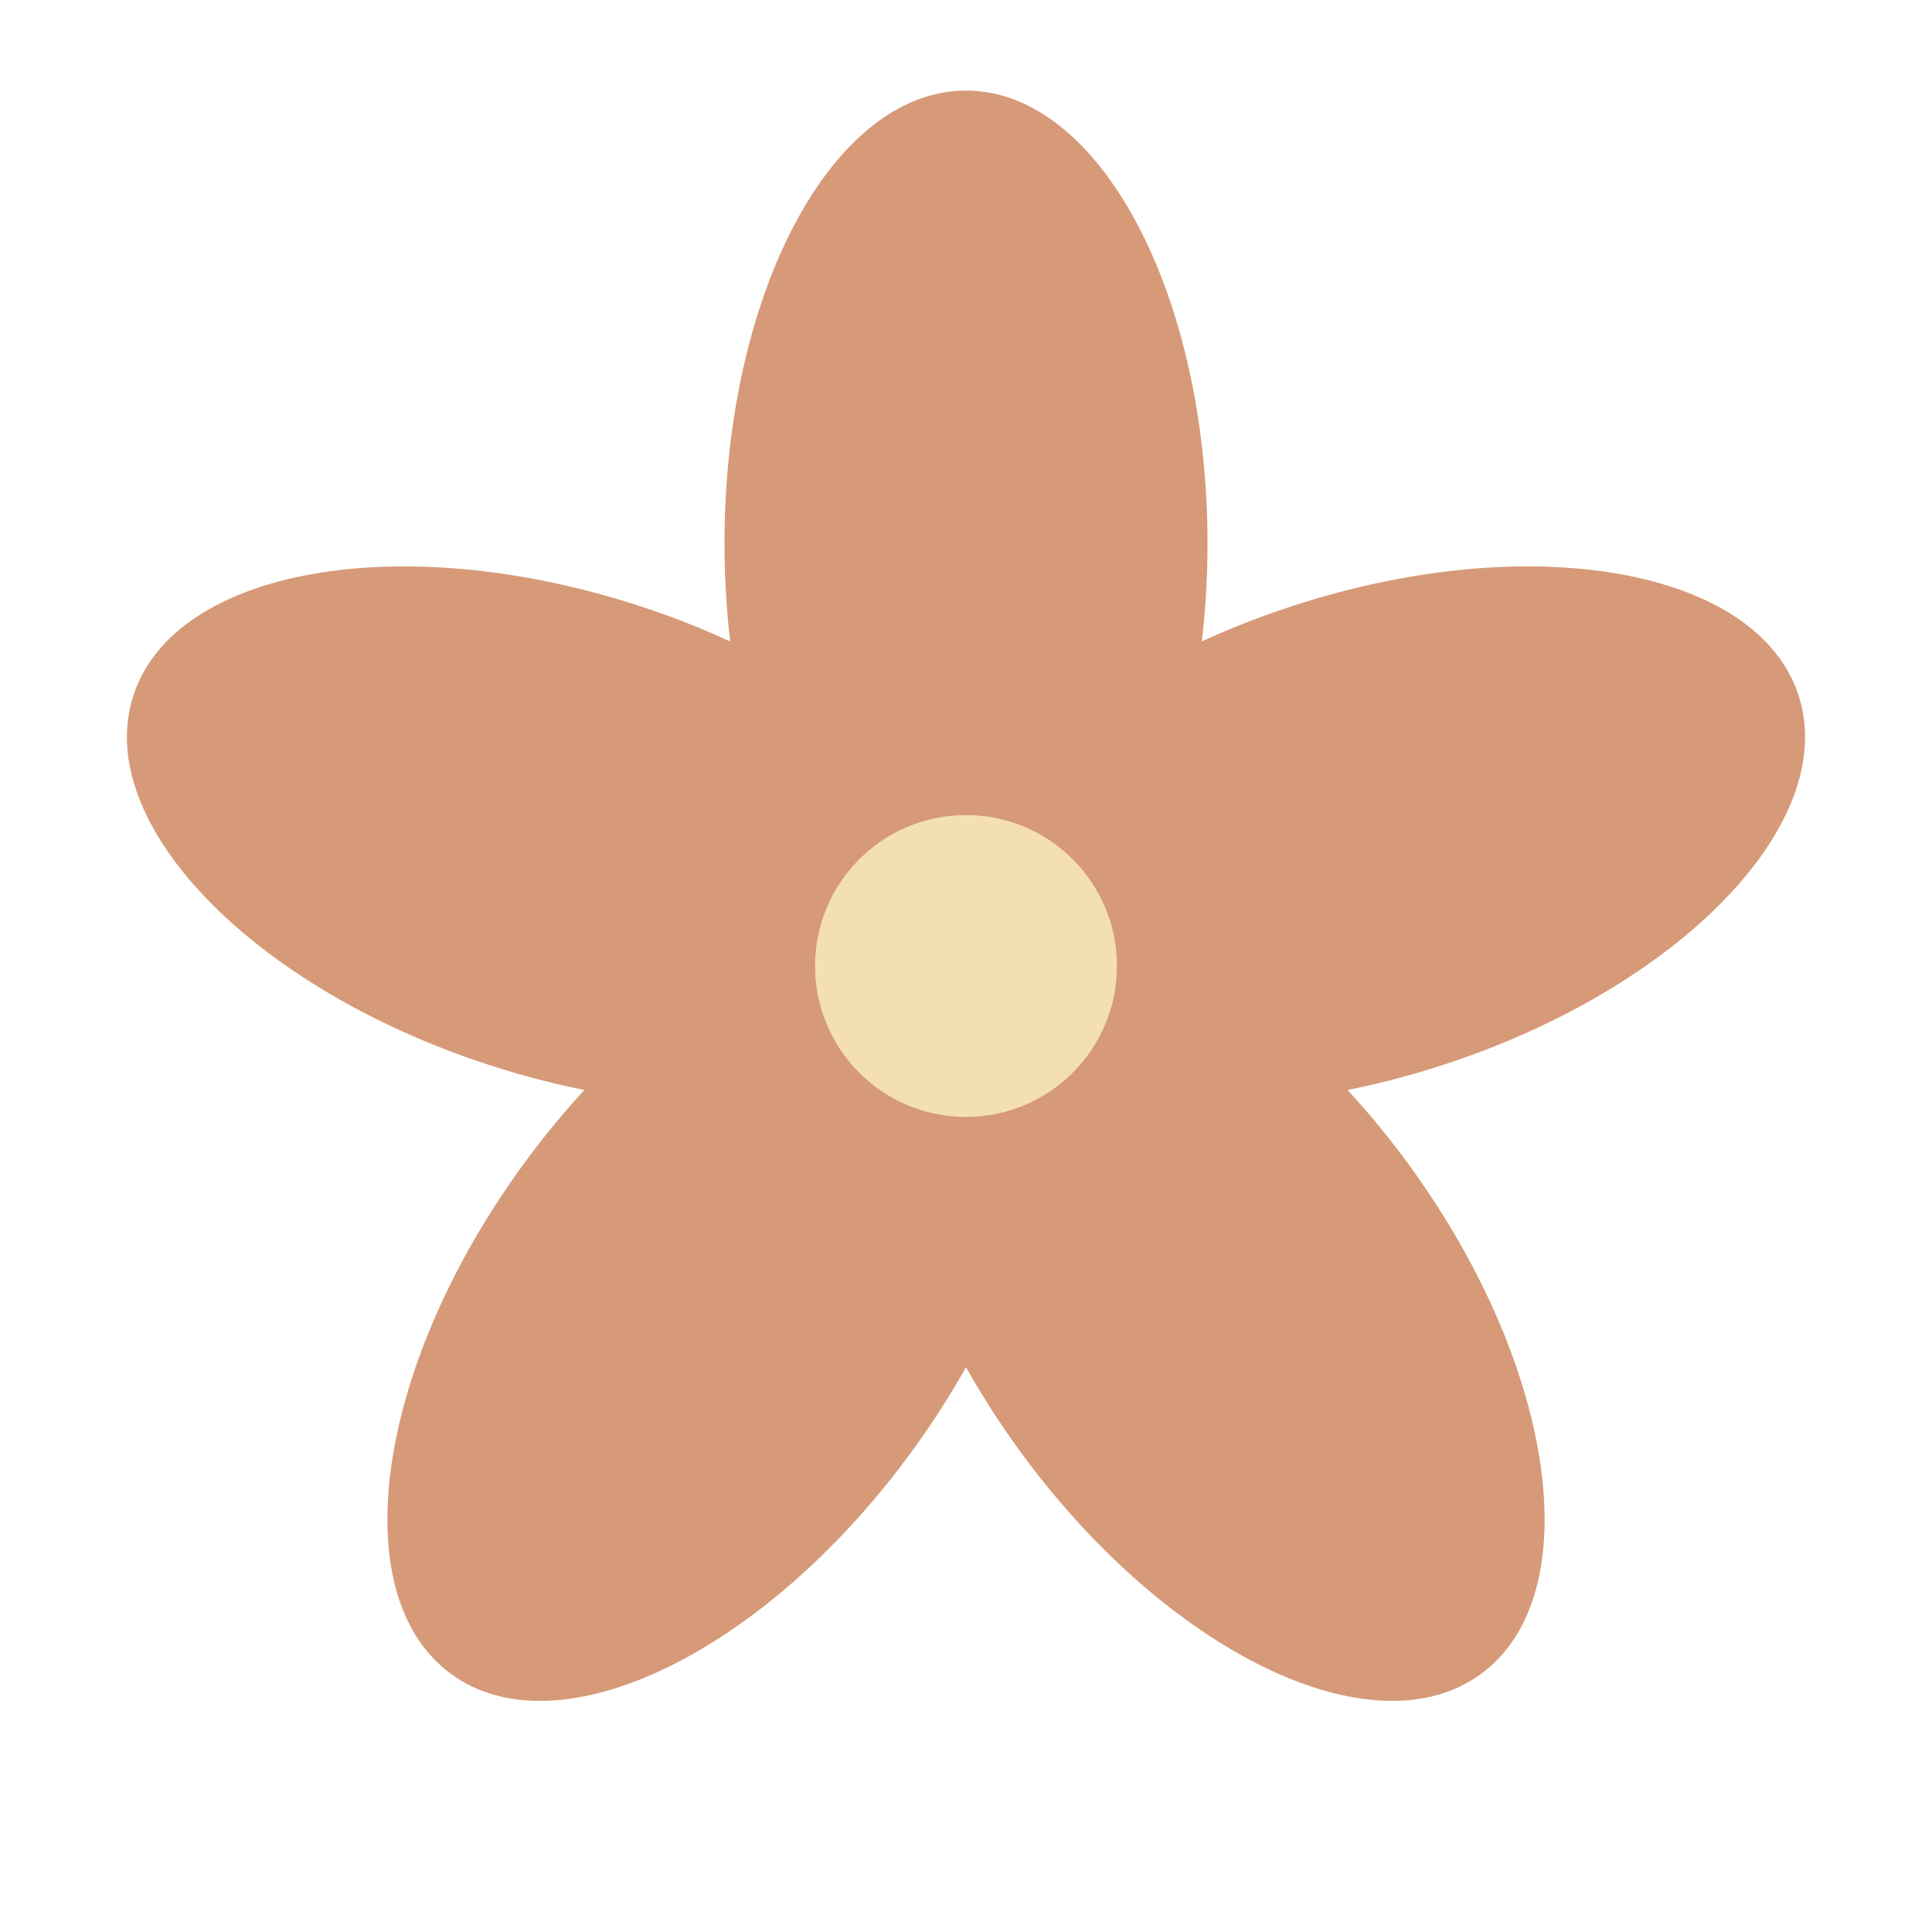
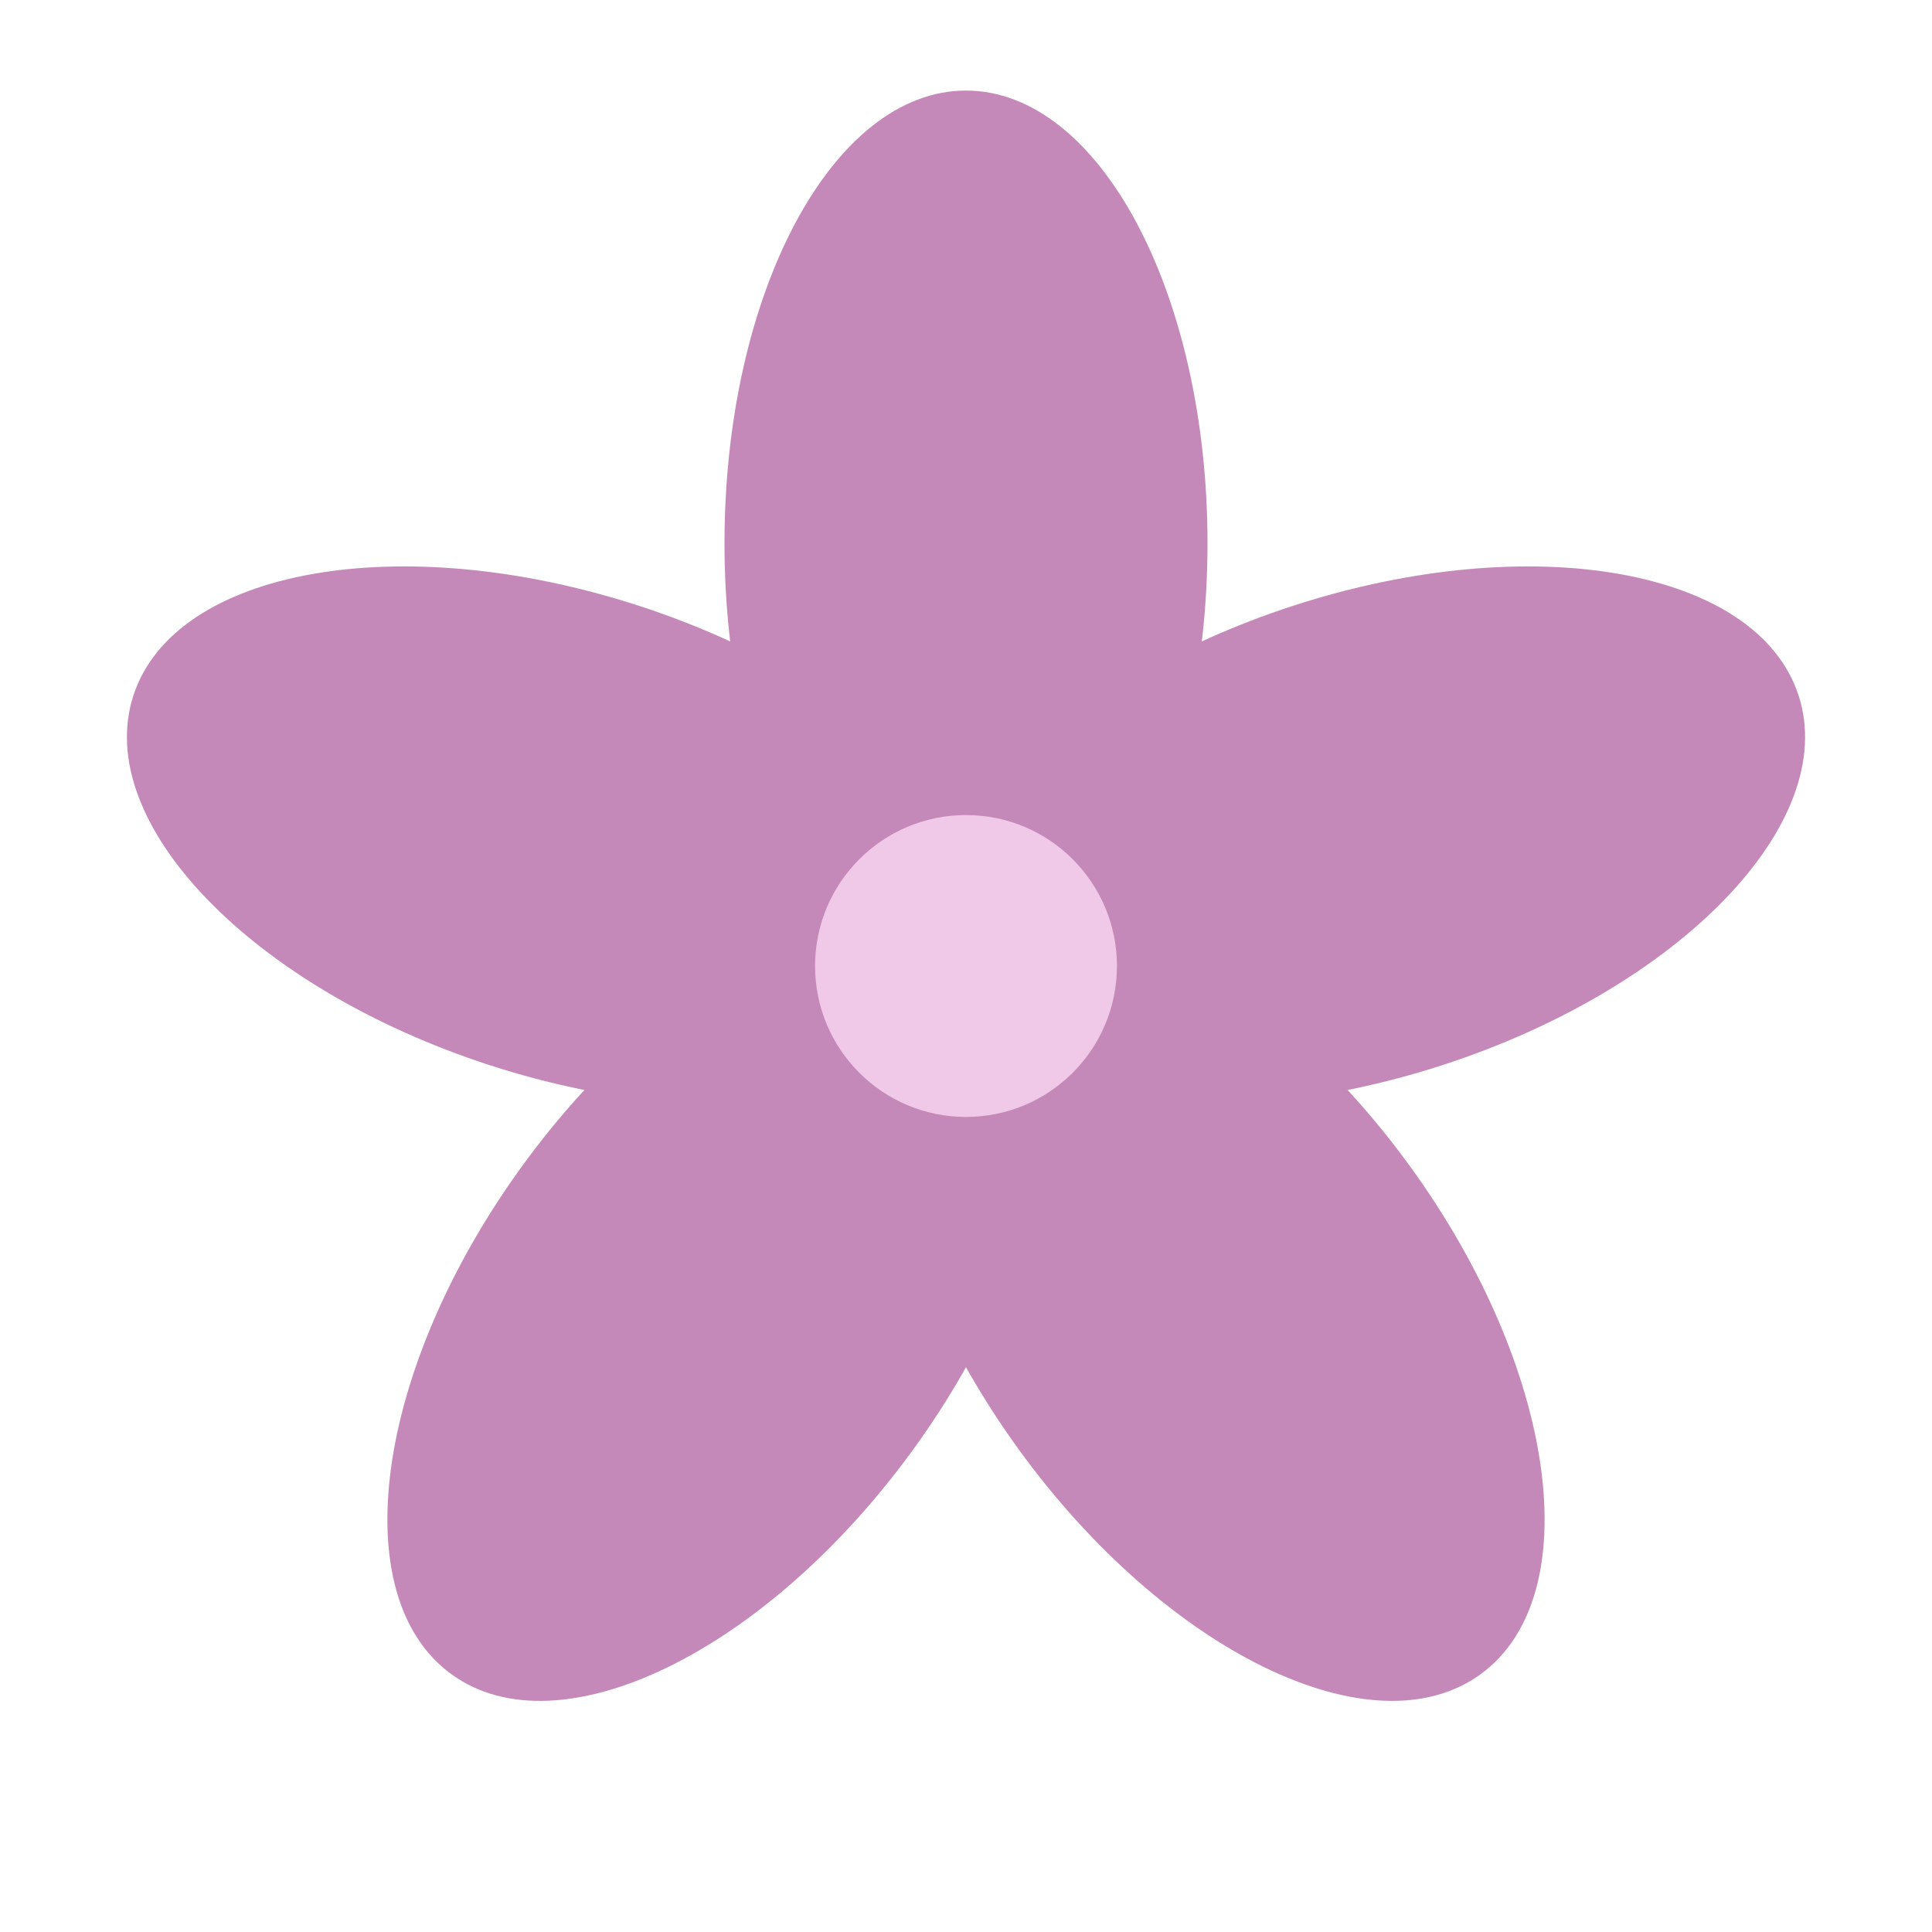
<svg xmlns="http://www.w3.org/2000/svg" viewBox="0 0 64 64">
-   <g fill="#d69a78">
+   <g fill="#c489b8">
    <ellipse cx="32" cy="18" rx="8" ry="15" />
    <ellipse cx="32" cy="18" rx="8" ry="15" transform="rotate(72 32 32)" />
    <ellipse cx="32" cy="18" rx="8" ry="15" transform="rotate(144 32 32)" />
    <ellipse cx="32" cy="18" rx="8" ry="15" transform="rotate(216 32 32)" />
    <ellipse cx="32" cy="18" rx="8" ry="15" transform="rotate(288 32 32)" />
  </g>
-   <circle cx="32" cy="32" r="5" fill="#f4dfb0" />
+   <circle cx="32" cy="32" r="5" fill="#efc9e7" />
</svg>
